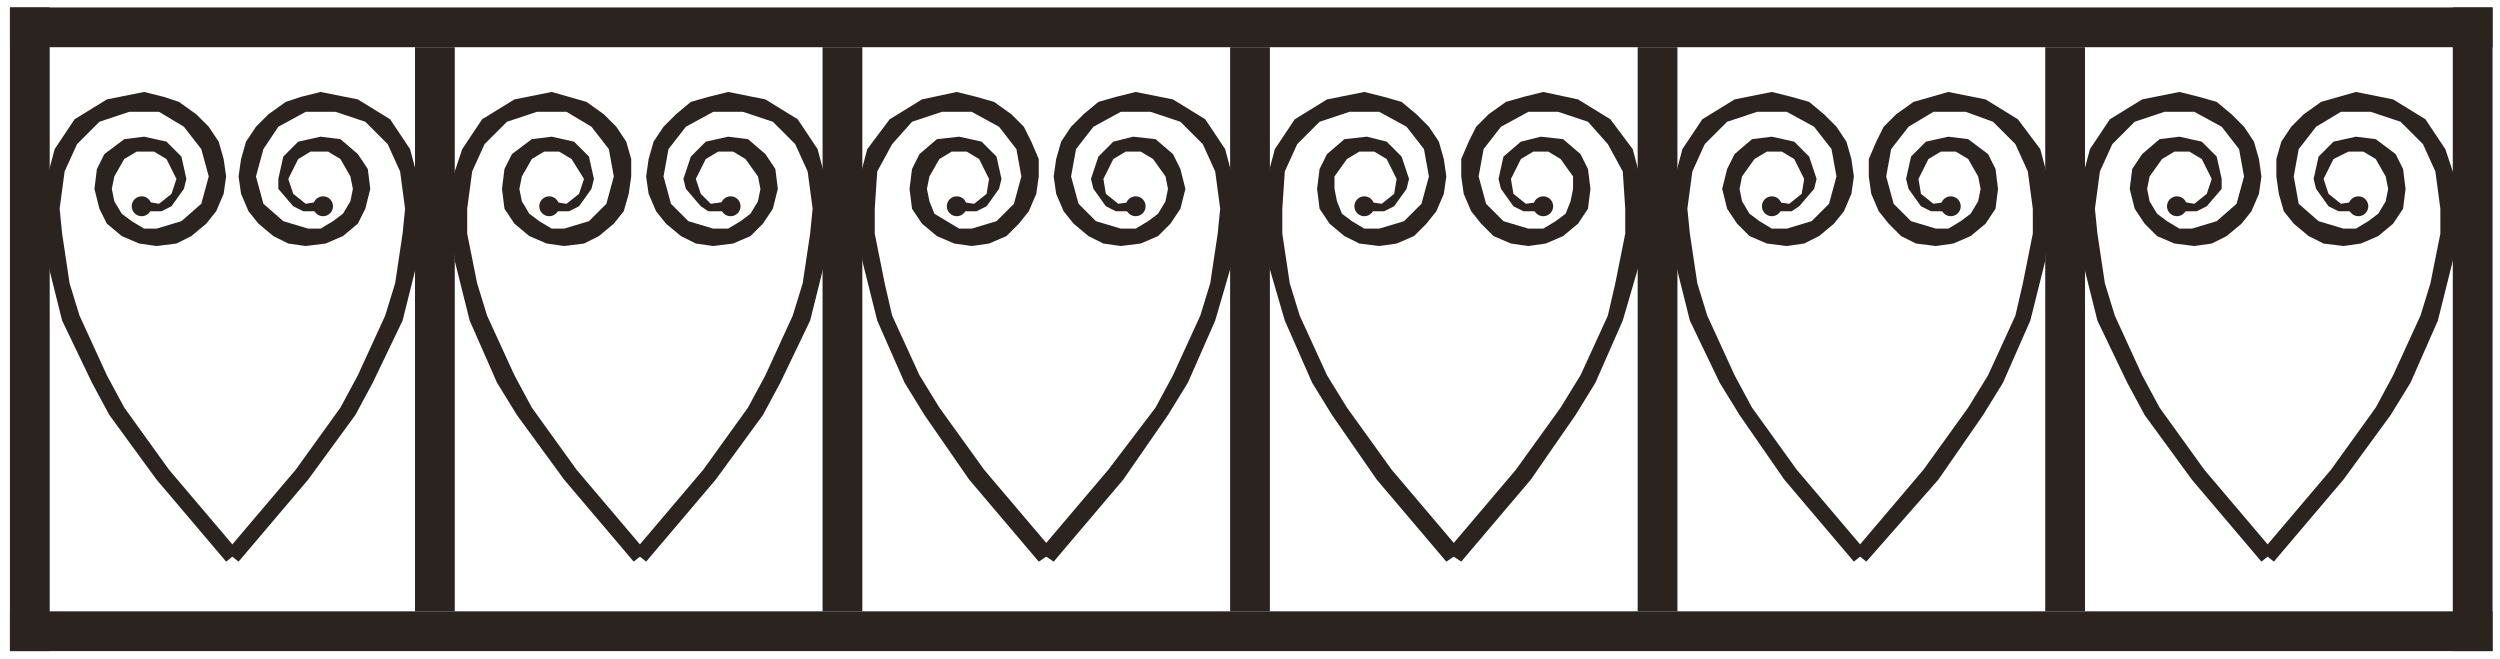
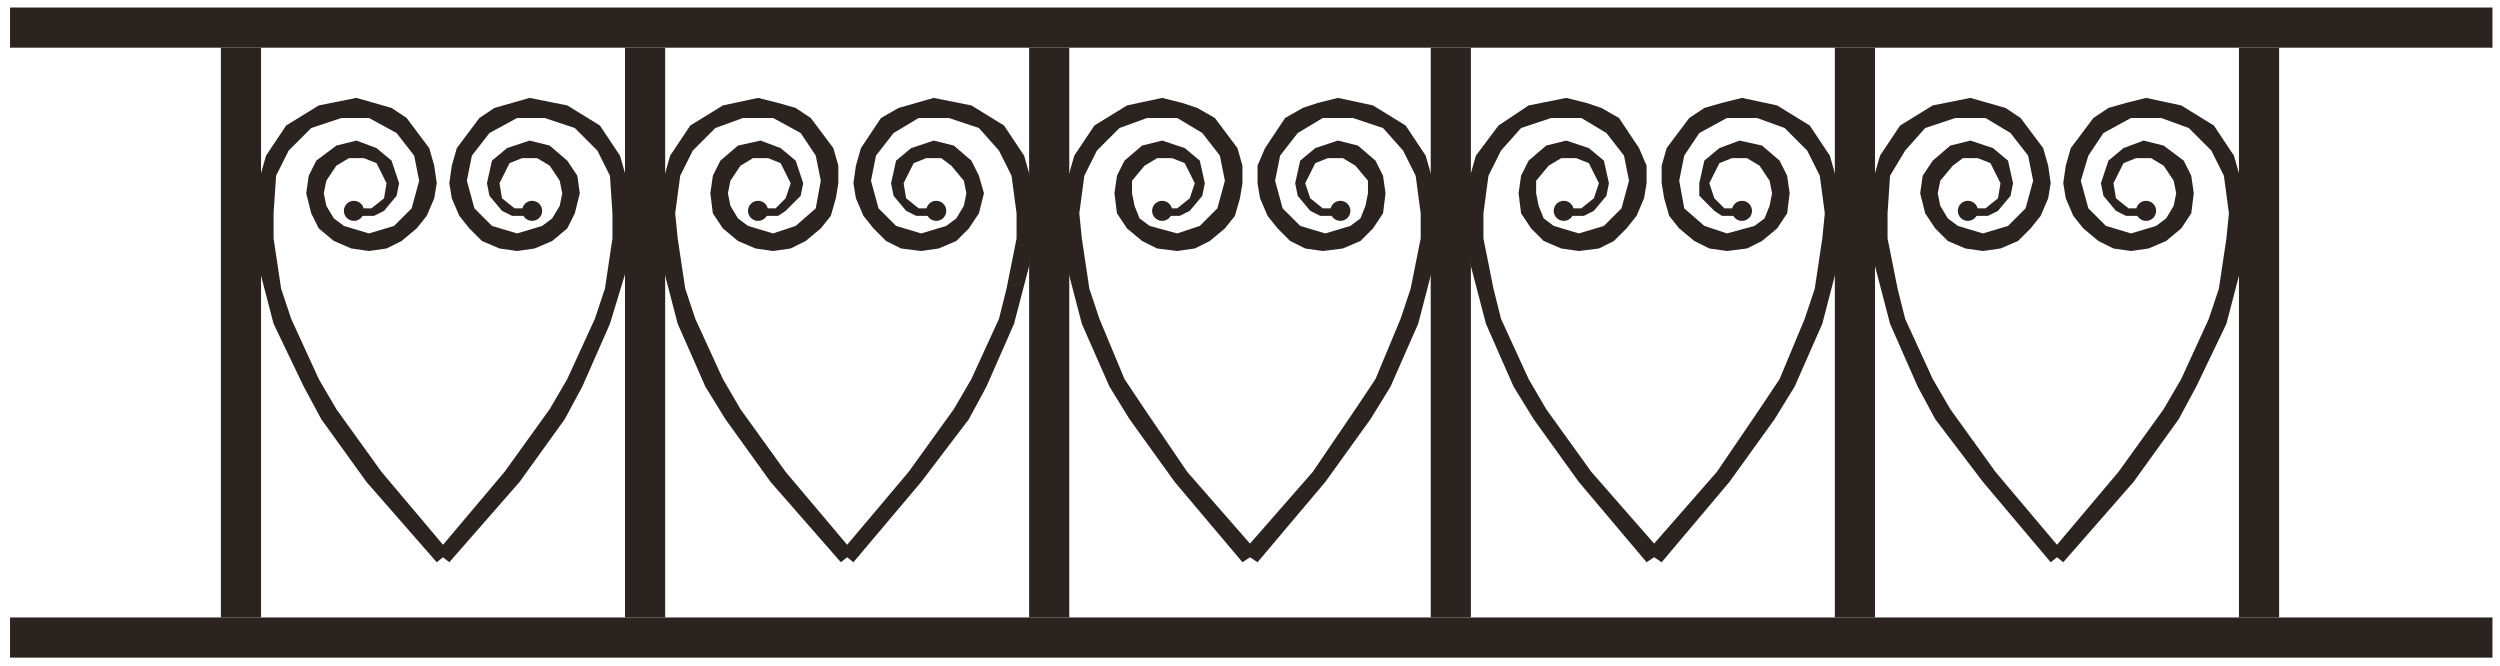
- <svg xmlns="http://www.w3.org/2000/svg" viewBox="-503 -1002 1006 265">
-   <polygon fill="#2b2320" points="-499,-740 500,-740 500,-756 -499,-756" />
-   <polygon fill="#2b2320" points="-499,-983 500,-983 500,-999 -499,-999" />
-   <polygon fill="#2b2320" points="-499,-740 -483,-740 -483,-999 -499,-999" />
-   <polygon fill="#2b2320" points="484,-740 500,-740 500,-999 484,-999" />
-   <polygon fill="#2b2320" points="-336,-756 -320,-756 -320,-983 -336,-983" />
-   <polygon fill="#2b2320" points="-172,-756 -156,-756 -156,-983 -172,-983" />
-   <polygon fill="#2b2320" points="-8,-756 8,-756 8,-983 -8,-983" />
-   <polygon fill="#2b2320" points="156,-756 172,-756 172,-983 156,-983" />
-   <polygon fill="#2b2320" points="320,-756 336,-756 336,-983 320,-983" />
-   <polygon fill="#2b2320" points="-412,-776 -440,-809 -459,-835 -466,-848 -478,-873 -484,-897 -486,-918 -485,-927 -481,-942 -473,-954 -460,-962 -445,-965 -437,-963 -431,-961 -424,-956 -419,-951 -415,-945 -413,-938 -412,-931 -413,-924 -416,-917 -420,-912 -426,-907 -432,-904 -440,-903 -447,-904 -454,-907 -460,-912 -463,-918 -465,-926 -464,-934 -461,-940 -453,-946 -445,-947 -436,-945 -430,-939 -428,-930 -429,-926 -434,-919 -438,-917 -446,-917 -445,-921 -439,-920 -434,-924 -432,-930 -436,-938 -441,-941 -448,-941 -453,-938 -457,-931 -458,-926 -457,-921 -454,-916 -450,-913 -445,-910 -440,-910 -430,-913 -422,-920 -419,-931 -422,-942 -429,-951 -439,-957 -451,-957 -463,-953 -472,-944 -477,-933 -479,-918 -478,-908 -475,-888 -471,-875 -460,-851 -453,-838 -435,-813 -407,-780" />
-   <circle fill="#2b2320" cx="-446" cy="-919" r="4" />
-   <polygon fill="#2b2320" points="-412,-780 -384,-813 -366,-838 -359,-851 -348,-875 -344,-888 -341,-908 -340,-918 -342,-933 -347,-944 -356,-953 -368,-957 -380,-957 -391,-951 -397,-942 -400,-931 -397,-920 -389,-913 -379,-910 -374,-910 -369,-913 -365,-916 -362,-921 -361,-926 -362,-931 -366,-938 -371,-941 -378,-941 -383,-938 -387,-930 -385,-924 -380,-920 -374,-921 -373,-917 -381,-917 -385,-919 -391,-926 -391,-930 -389,-939 -383,-945 -374,-947 -366,-946 -359,-940 -355,-934 -354,-926 -356,-918 -359,-912 -365,-907 -372,-904 -380,-903 -387,-904 -393,-907 -399,-912 -403,-917 -406,-924 -407,-931 -406,-938 -404,-945 -400,-951 -395,-956 -388,-961 -382,-963 -374,-965 -359,-962 -346,-954 -338,-942 -334,-927 -333,-918 -335,-897 -341,-873 -353,-848 -360,-835 -379,-809 -407,-776" />
-   <circle fill="#2b2320" cx="-373" cy="-919" r="4" />
-   <polygon fill="#2b2320" points="-248,-776 -276,-809 -295,-835 -303,-848 -314,-873 -320,-897 -322,-918 -322,-927 -317,-942 -309,-954 -296,-962 -281,-965 -274,-963 -267,-961 -260,-956 -255,-951 -251,-945 -249,-938 -249,-931 -250,-924 -252,-917 -256,-912 -262,-907 -268,-904 -276,-903 -283,-904 -290,-907 -296,-912 -300,-918 -301,-926 -300,-934 -297,-940 -289,-946 -281,-947 -272,-945 -266,-939 -264,-930 -265,-926 -270,-919 -274,-917 -282,-917 -282,-921 -275,-920 -270,-924 -268,-930 -273,-938 -278,-941 -284,-941 -289,-938 -293,-931 -294,-926 -293,-921 -290,-916 -286,-913 -281,-910 -276,-910 -266,-913 -259,-920 -256,-931 -258,-942 -265,-951 -275,-957 -287,-957 -299,-953 -308,-944 -313,-933 -315,-918 -315,-908 -311,-888 -307,-875 -296,-851 -289,-838 -271,-813 -243,-780" />
-   <circle fill="#2b2320" cx="-282" cy="-919" r="4" />
-   <polygon fill="#2b2320" points="-248,-780 -220,-813 -202,-838 -195,-851 -184,-875 -180,-888 -177,-908 -176,-918 -178,-933 -183,-944 -192,-953 -204,-957 -216,-957 -227,-951 -234,-942 -236,-931 -233,-920 -226,-913 -216,-910 -210,-910 -205,-913 -201,-916 -198,-921 -197,-926 -198,-931 -203,-938 -208,-941 -214,-941 -219,-938 -223,-930 -221,-924 -217,-920 -210,-921 -209,-917 -218,-917 -221,-919 -227,-926 -228,-930 -225,-939 -219,-945 -210,-947 -202,-946 -195,-940 -191,-934 -190,-926 -192,-918 -196,-912 -201,-907 -208,-904 -216,-903 -223,-904 -229,-907 -235,-912 -239,-917 -242,-924 -243,-931 -242,-938 -240,-945 -236,-951 -231,-956 -225,-961 -218,-963 -210,-965 -195,-962 -182,-954 -174,-942 -170,-927 -169,-918 -171,-897 -177,-873 -189,-848 -196,-835 -215,-809 -243,-776" />
-   <circle fill="#2b2320" cx="-209" cy="-919" r="4" />
-   <polygon fill="#2b2320" points="-85,-776 -113,-809 -131,-835 -139,-848 -150,-873 -156,-897 -158,-918 -158,-927 -154,-942 -145,-954 -132,-962 -118,-965 -110,-963 -103,-961 -96,-956 -91,-951 -88,-945 -85,-938 -85,-931 -86,-924 -89,-917 -93,-912 -98,-907 -105,-904 -112,-903 -119,-904 -126,-907 -132,-912 -136,-918 -137,-926 -136,-934 -133,-940 -126,-946 -117,-947 -108,-945 -102,-939 -100,-930 -101,-926 -106,-919 -110,-917 -119,-917 -118,-921 -111,-920 -106,-924 -105,-930 -109,-938 -114,-941 -120,-941 -125,-938 -129,-931 -130,-926 -129,-921 -127,-916 -122,-913 -117,-910 -112,-910 -102,-913 -95,-920 -92,-931 -94,-942 -101,-951 -112,-957 -124,-957 -136,-953 -144,-944 -150,-933 -151,-918 -151,-908 -147,-888 -144,-875 -133,-851 -125,-838 -107,-813 -79,-780" />
-   <circle fill="#2b2320" cx="-118" cy="-919" r="4" />
-   <polygon fill="#2b2320" points="-85,-780 -57,-813 -38,-838 -31,-851 -20,-875 -16,-888 -13,-908 -12,-918 -14,-933 -19,-944 -28,-953 -40,-957 -52,-957 -63,-951 -70,-942 -72,-931 -69,-920 -62,-913 -52,-910 -46,-910 -41,-913 -37,-916 -34,-921 -33,-926 -34,-931 -39,-938 -44,-941 -50,-941 -55,-938 -59,-930 -58,-924 -53,-920 -46,-921 -45,-917 -54,-917 -58,-919 -63,-926 -64,-930 -61,-939 -55,-945 -47,-947 -38,-946 -31,-940 -28,-934 -26,-926 -28,-918 -32,-912 -37,-907 -44,-904 -52,-903 -59,-904 -65,-907 -71,-912 -75,-917 -78,-924 -79,-931 -78,-938 -76,-945 -72,-951 -67,-956 -61,-961 -54,-963 -46,-965 -31,-962 -18,-954 -10,-942 -6,-927 -5,-918 -7,-897 -14,-873 -25,-848 -33,-835 -51,-809 -79,-776" />
-   <circle fill="#2b2320" cx="-46" cy="-919" r="4" />
-   <polygon fill="#2b2320" points="79,-776 51,-809 33,-835 25,-848 14,-873 7,-897 6,-918 6,-927 10,-942 18,-954 31,-962 46,-965 54,-963 61,-961 67,-956 72,-951 76,-945 78,-938 79,-931 78,-924 75,-917 71,-912 66,-907 59,-904 52,-903 44,-904 38,-907 32,-912 28,-918 27,-926 28,-934 31,-940 38,-946 47,-947 55,-945 61,-939 64,-930 63,-926 58,-919 54,-917 45,-917 46,-921 53,-920 58,-924 59,-930 55,-938 50,-941 44,-941 39,-938 34,-931 34,-926 35,-921 37,-916 41,-913 46,-910 52,-910 62,-913 69,-920 72,-931 70,-942 63,-951 52,-957 40,-957 28,-953 19,-944 14,-933 13,-918 13,-908 16,-888 20,-875 31,-851 39,-838 57,-813 85,-780" />
-   <circle fill="#2b2320" cx="46" cy="-919" r="4" />
-   <polygon fill="#2b2320" points="79,-780 107,-813 125,-838 133,-851 144,-875 147,-888 151,-908 151,-918 150,-933 144,-944 136,-953 124,-957 112,-957 101,-951 94,-942 92,-931 95,-920 102,-913 112,-910 118,-910 123,-913 127,-916 129,-921 130,-926 130,-931 125,-938 120,-941 114,-941 109,-938 105,-930 106,-924 111,-920 118,-921 119,-917 110,-917 106,-919 101,-926 100,-930 102,-939 109,-945 117,-947 126,-946 133,-940 136,-934 137,-926 136,-918 132,-912 126,-907 119,-904 112,-903 105,-904 98,-907 93,-912 89,-917 86,-924 85,-931 85,-938 88,-945 91,-951 96,-956 103,-961 110,-963 118,-965 132,-962 145,-954 154,-942 158,-927 158,-918 157,-897 150,-873 139,-848 131,-835 113,-809 85,-776" />
-   <circle fill="#2b2320" cx="118" cy="-919" r="4" />
-   <polygon fill="#2b2320" points="243,-776 215,-809 197,-835 189,-848 177,-873 171,-897 169,-918 170,-927 174,-942 182,-954 195,-962 210,-965 218,-963 225,-961 231,-956 236,-951 240,-945 242,-938 243,-931 242,-924 239,-917 235,-912 229,-907 223,-904 216,-903 208,-904 201,-907 196,-912 192,-918 190,-926 192,-934 195,-940 202,-946 210,-947 219,-945 225,-939 228,-930 227,-926 221,-919 218,-917 209,-917 210,-921 217,-920 222,-924 223,-930 219,-938 214,-941 208,-941 203,-938 198,-931 197,-926 198,-921 201,-916 205,-913 210,-910 216,-910 226,-913 233,-920 236,-931 234,-942 227,-951 216,-957 204,-957 192,-953 183,-944 178,-933 176,-918 177,-908 180,-888 184,-875 195,-851 202,-838 220,-813 248,-780" />
-   <circle fill="#2b2320" cx="210" cy="-919" r="4" />
-   <polygon fill="#2b2320" points="243,-780 271,-813 289,-838 297,-851 308,-875 311,-888 315,-908 315,-918 313,-933 308,-944 299,-953 288,-957 275,-957 265,-951 258,-942 256,-931 259,-920 266,-913 276,-910 281,-910 286,-913 290,-916 293,-921 294,-926 293,-931 289,-938 284,-941 278,-941 273,-938 269,-930 270,-924 275,-920 282,-921 282,-917 274,-917 270,-919 265,-926 264,-930 266,-939 272,-945 281,-947 289,-946 297,-940 300,-934 301,-926 300,-918 296,-912 290,-907 283,-904 276,-903 268,-904 262,-907 257,-912 253,-917 250,-924 249,-931 249,-938 252,-945 255,-951 260,-956 267,-961 274,-963 281,-965 296,-962 309,-954 318,-942 322,-927 322,-918 320,-897 314,-873 303,-848 295,-835 277,-809 248,-776" />
-   <circle fill="#2b2320" cx="282" cy="-919" r="4" />
-   <polygon fill="#2b2320" points="407,-776 379,-809 360,-835 353,-848 341,-873 335,-897 333,-918 334,-927 338,-942 346,-954 359,-962 374,-965 382,-963 389,-961 395,-956 400,-951 404,-945 406,-938 407,-931 406,-924 403,-917 399,-912 393,-907 387,-904 380,-903 372,-904 365,-907 360,-912 356,-918 354,-926 355,-934 359,-940 366,-946 374,-947 383,-945 389,-939 391,-930 391,-926 385,-919 381,-917 373,-917 374,-921 380,-920 385,-924 387,-930 383,-938 378,-941 372,-941 367,-938 362,-931 361,-926 362,-921 365,-916 369,-913 374,-910 379,-910 389,-913 397,-920 400,-931 398,-942 391,-951 380,-957 368,-957 356,-953 347,-944 342,-933 340,-918 341,-908 344,-888 348,-875 359,-851 366,-838 384,-813 412,-780" />
-   <circle fill="#2b2320" cx="373" cy="-919" r="4" />
-   <polygon fill="#2b2320" points="407,-780 435,-813 453,-838 460,-851 471,-875 475,-888 479,-908 479,-918 477,-933 472,-944 463,-953 451,-957 439,-957 429,-951 422,-942 420,-931 422,-920 430,-913 440,-910 445,-910 450,-913 454,-916 457,-921 458,-926 457,-931 453,-938 448,-941 442,-941 436,-938 432,-930 434,-924 439,-920 445,-921 446,-917 438,-917 434,-919 429,-926 428,-930 430,-939 436,-945 445,-947 453,-946 461,-940 464,-934 465,-926 464,-918 460,-912 454,-907 447,-904 440,-903 432,-904 426,-907 420,-912 416,-917 414,-924 413,-931 413,-938 415,-945 419,-951 424,-956 431,-961 438,-963 445,-965 460,-962 473,-954 481,-942 486,-927 486,-918 484,-897 478,-873 467,-848 459,-835 440,-809 412,-776" />
-   <circle fill="#2b2320" cx="446" cy="-919" r="4" />
+ <svg xmlns="http://www.w3.org/2000/svg" viewBox="-498 -1002 996 265">
+   <polygon fill="#2b2320" points="-494,-740 495,-740 495,-756 -494,-756" />
+   <polygon fill="#2b2320" points="-494,-983 495,-983 495,-999 -494,-999" />
+   <polygon fill="#2b2320" points="-410,-756 -394,-756 -394,-983 -410,-983" />
+   <polygon fill="#2b2320" points="394,-756 410,-756 410,-983 394,-983" />
+   <polygon fill="#2b2320" points="-249,-756 -233,-756 -233,-983 -249,-983" />
+   <polygon fill="#2b2320" points="-88,-756 -72,-756 -72,-983 -88,-983" />
+   <polygon fill="#2b2320" points="72,-756 88,-756 88,-983 72,-983" />
+   <polygon fill="#2b2320" points="233,-756 249,-756 249,-983 233,-983" />
+   <polygon fill="#2b2320" points="-324,-778 -352,-810 -370,-835 -377,-848 -389,-873 -395,-896 -396,-917 -396,-926 -392,-940 -384,-952 -371,-960 -356,-963 -349,-961 -342,-959 -336,-955 -327,-943 -325,-936 -324,-929 -325,-923 -328,-916 -332,-911 -338,-906 -344,-903 -351,-902 -358,-903 -365,-906 -371,-911 -374,-917 -376,-925 -375,-932 -372,-938 -364,-944 -356,-946 -348,-943 -342,-938 -339,-929 -340,-924 -345,-918 -349,-916 -357,-916 -357,-919 -350,-919 -345,-923 -344,-929 -348,-937 -353,-939 -359,-939 -364,-936 -368,-930 -369,-925 -368,-920 -365,-915 -361,-912 -351,-909 -341,-912 -334,-919 -331,-930 -333,-940 -340,-949 -351,-955 -362,-955 -374,-951 -383,-942 -388,-932 -389,-917 -389,-907 -386,-887 -382,-875 -371,-851 -364,-839 -346,-814 -319,-782" />
+   <circle fill="#2b2320" cx="-357" cy="-918" r="4" />
+   <polygon fill="#2b2320" points="-324,-782 -297,-814 -279,-839 -272,-851 -261,-875 -257,-887 -254,-907 -254,-917 -255,-932 -260,-942 -269,-951 -281,-955 -292,-955 -303,-949 -310,-940 -312,-930 -309,-919 -302,-912 -292,-909 -282,-912 -278,-915 -275,-920 -274,-925 -275,-930 -279,-936 -284,-939 -290,-939 -295,-937 -299,-929 -298,-923 -293,-919 -286,-919 -286,-916 -294,-916 -298,-918 -303,-924 -304,-929 -302,-938 -296,-943 -287,-946 -279,-944 -272,-938 -268,-932 -267,-925 -269,-917 -272,-911 -278,-906 -285,-903 -292,-902 -299,-903 -306,-906 -311,-911 -315,-916 -318,-923 -319,-929 -318,-936 -316,-943 -307,-955 -301,-959 -294,-961 -287,-963 -272,-960 -259,-952 -251,-940 -247,-926 -247,-917 -248,-896 -255,-873 -266,-848 -273,-835 -291,-810 -319,-778" />
+   <circle fill="#2b2320" cx="-286" cy="-918" r="4" />
+   <polygon fill="#2b2320" points="-163,-778 -191,-810 -209,-835 -217,-848 -228,-873 -234,-896 -236,-917 -235,-926 -231,-940 -223,-952 -210,-960 -196,-963 -188,-961 -181,-959 -175,-955 -166,-943 -164,-936 -164,-929 -165,-923 -167,-916 -171,-911 -177,-906 -183,-903 -190,-902 -197,-903 -204,-906 -210,-911 -214,-917 -215,-925 -214,-932 -211,-938 -204,-944 -195,-946 -187,-943 -181,-938 -178,-929 -179,-924 -185,-918 -188,-916 -197,-916 -196,-919 -189,-919 -185,-923 -183,-929 -187,-937 -192,-939 -198,-939 -203,-936 -207,-930 -208,-925 -207,-920 -204,-915 -200,-912 -190,-909 -181,-912 -173,-919 -171,-930 -173,-940 -179,-949 -190,-955 -202,-955 -213,-951 -222,-942 -227,-932 -229,-917 -228,-907 -225,-887 -221,-875 -210,-851 -203,-839 -185,-814 -158,-782" />
+   <circle fill="#2b2320" cx="-196" cy="-918" r="4" />
+   <polygon fill="#2b2320" points="-163,-782 -136,-814 -118,-839 -111,-851 -100,-875 -97,-887 -93,-907 -93,-917 -95,-932 -100,-942 -108,-951 -120,-955 -132,-955 -142,-949 -149,-940 -151,-930 -148,-919 -141,-912 -131,-909 -121,-912 -117,-915 -114,-920 -113,-925 -114,-930 -119,-936 -123,-939 -129,-939 -134,-937 -138,-929 -137,-923 -132,-919 -126,-919 -125,-916 -133,-916 -137,-918 -142,-924 -143,-929 -141,-938 -135,-943 -126,-946 -118,-944 -111,-938 -108,-932 -106,-925 -108,-917 -112,-911 -117,-906 -124,-903 -131,-902 -139,-903 -145,-906 -150,-911 -154,-916 -157,-923 -158,-929 -157,-936 -155,-943 -147,-955 -140,-959 -133,-961 -126,-963 -111,-960 -98,-952 -90,-940 -86,-926 -86,-917 -88,-896 -94,-873 -105,-848 -112,-835 -131,-810 -158,-778" />
+   <circle fill="#2b2320" cx="-125" cy="-918" r="4" />
+   <polygon fill="#2b2320" points="-3,-778 -30,-810 -48,-835 -56,-848 -67,-873 -73,-896 -75,-917 -74,-926 -70,-940 -62,-952 -49,-960 -35,-963 -27,-961 -21,-959 -14,-955 -5,-943 -3,-936 -3,-929 -4,-923 -6,-916 -10,-911 -16,-906 -22,-903 -29,-902 -37,-903 -43,-906 -49,-911 -53,-917 -54,-925 -53,-932 -50,-938 -43,-944 -35,-946 -26,-943 -20,-938 -18,-929 -19,-924 -24,-918 -28,-916 -36,-916 -35,-919 -29,-919 -24,-923 -22,-929 -26,-937 -31,-939 -37,-939 -42,-936 -47,-930 -47,-925 -46,-920 -44,-915 -40,-912 -29,-909 -20,-912 -13,-919 -10,-930 -12,-940 -19,-949 -29,-955 -41,-955 -52,-951 -61,-942 -66,-932 -68,-917 -67,-907 -64,-887 -60,-875 -50,-851 -42,-839 -25,-814 3,-782" />
+   <circle fill="#2b2320" cx="-35" cy="-918" r="4" />
+   <polygon fill="#2b2320" points="-3,-782 25,-814 42,-839 50,-851 60,-875 64,-887 68,-907 68,-917 66,-932 61,-942 53,-951 41,-955 29,-955 19,-949 12,-940 10,-930 13,-919 20,-912 30,-909 40,-912 44,-915 46,-920 47,-925 47,-930 42,-936 37,-939 31,-939 26,-937 22,-929 24,-923 29,-919 35,-919 36,-916 28,-916 24,-918 19,-924 18,-929 20,-938 26,-943 35,-946 43,-944 50,-938 53,-932 54,-925 53,-917 49,-911 44,-906 37,-903 29,-902 22,-903 16,-906 11,-911 7,-916 4,-923 3,-929 3,-936 6,-943 14,-955 21,-959 27,-961 35,-963 49,-960 62,-952 70,-940 74,-926 75,-917 73,-896 67,-873 56,-848 48,-835 30,-810 3,-778" />
+   <circle fill="#2b2320" cx="36" cy="-918" r="4" />
+   <polygon fill="#2b2320" points="158,-778 131,-810 113,-835 105,-848 94,-873 88,-896 86,-917 86,-926 90,-940 99,-952 111,-960 126,-963 134,-961 140,-959 147,-955 155,-943 158,-936 158,-929 157,-923 154,-916 150,-911 145,-906 139,-903 131,-902 124,-903 117,-906 112,-911 108,-917 107,-925 108,-932 111,-938 118,-944 126,-946 135,-943 141,-938 143,-929 142,-924 137,-918 133,-916 125,-916 126,-919 132,-919 137,-923 139,-929 135,-937 130,-939 124,-939 119,-936 114,-930 114,-925 115,-920 117,-915 121,-912 131,-909 141,-912 148,-919 151,-930 149,-940 142,-949 132,-955 120,-955 108,-951 100,-942 95,-932 93,-917 93,-907 97,-887 100,-875 111,-851 118,-839 136,-814 164,-782" />
+   <circle fill="#2b2320" cx="125" cy="-918" r="4" />
+   <polygon fill="#2b2320" points="158,-782 186,-814 203,-839 211,-851 221,-875 225,-887 228,-907 229,-917 227,-932 222,-942 213,-951 202,-955 190,-955 179,-949 173,-940 171,-930 173,-919 181,-912 190,-909 201,-912 205,-915 207,-920 208,-925 207,-930 203,-936 198,-939 192,-939 187,-937 183,-929 185,-923 189,-919 196,-919 197,-916 188,-916 185,-918 179,-924 179,-929 181,-938 187,-943 195,-946 204,-944 211,-938 214,-932 215,-925 214,-917 210,-911 204,-906 198,-903 190,-902 183,-903 177,-906 171,-911 167,-916 165,-923 164,-929 164,-936 166,-943 175,-955 181,-959 188,-961 196,-963 210,-960 223,-952 231,-940 235,-926 236,-917 234,-896 228,-873 217,-848 209,-835 191,-810 164,-778" />
+   <circle fill="#2b2320" cx="196" cy="-918" r="4" />
+   <polygon fill="#2b2320" points="319,-778 292,-810 273,-835 266,-848 255,-873 249,-896 247,-917 247,-926 251,-940 259,-952 272,-960 287,-963 294,-961 301,-959 307,-955 316,-943 318,-936 319,-929 318,-923 315,-916 311,-911 306,-906 299,-903 292,-902 285,-903 278,-906 273,-911 269,-917 267,-925 268,-932 272,-938 279,-944 287,-946 296,-943 302,-938 304,-929 303,-924 298,-918 294,-916 286,-916 287,-919 293,-919 298,-923 299,-929 295,-937 290,-939 284,-939 280,-936 275,-930 274,-925 275,-920 278,-915 282,-912 292,-909 302,-912 309,-919 312,-930 310,-940 303,-949 293,-955 281,-955 269,-951 261,-942 255,-932 254,-917 254,-907 258,-887 261,-875 272,-851 279,-839 297,-814 324,-782" />
+   <circle fill="#2b2320" cx="286" cy="-918" r="4" />
+   <polygon fill="#2b2320" points="319,-782 346,-814 364,-839 371,-851 382,-875 386,-887 389,-907 390,-917 388,-932 383,-942 374,-951 363,-955 351,-955 340,-949 334,-940 331,-930 334,-919 341,-912 351,-909 361,-912 365,-915 368,-920 369,-925 368,-930 364,-936 359,-939 353,-939 348,-937 344,-929 345,-923 350,-919 357,-919 358,-916 349,-916 345,-918 340,-924 339,-929 342,-938 348,-943 356,-946 364,-944 372,-938 375,-932 376,-925 375,-917 371,-911 365,-906 358,-903 351,-902 344,-903 338,-906 332,-911 328,-916 325,-923 324,-929 325,-936 327,-943 336,-955 342,-959 349,-961 357,-963 371,-960 384,-952 392,-940 396,-926 397,-917 395,-896 389,-873 377,-848 370,-835 352,-810 324,-778" />
+   <circle fill="#2b2320" cx="357" cy="-918" r="4" />
</svg>
